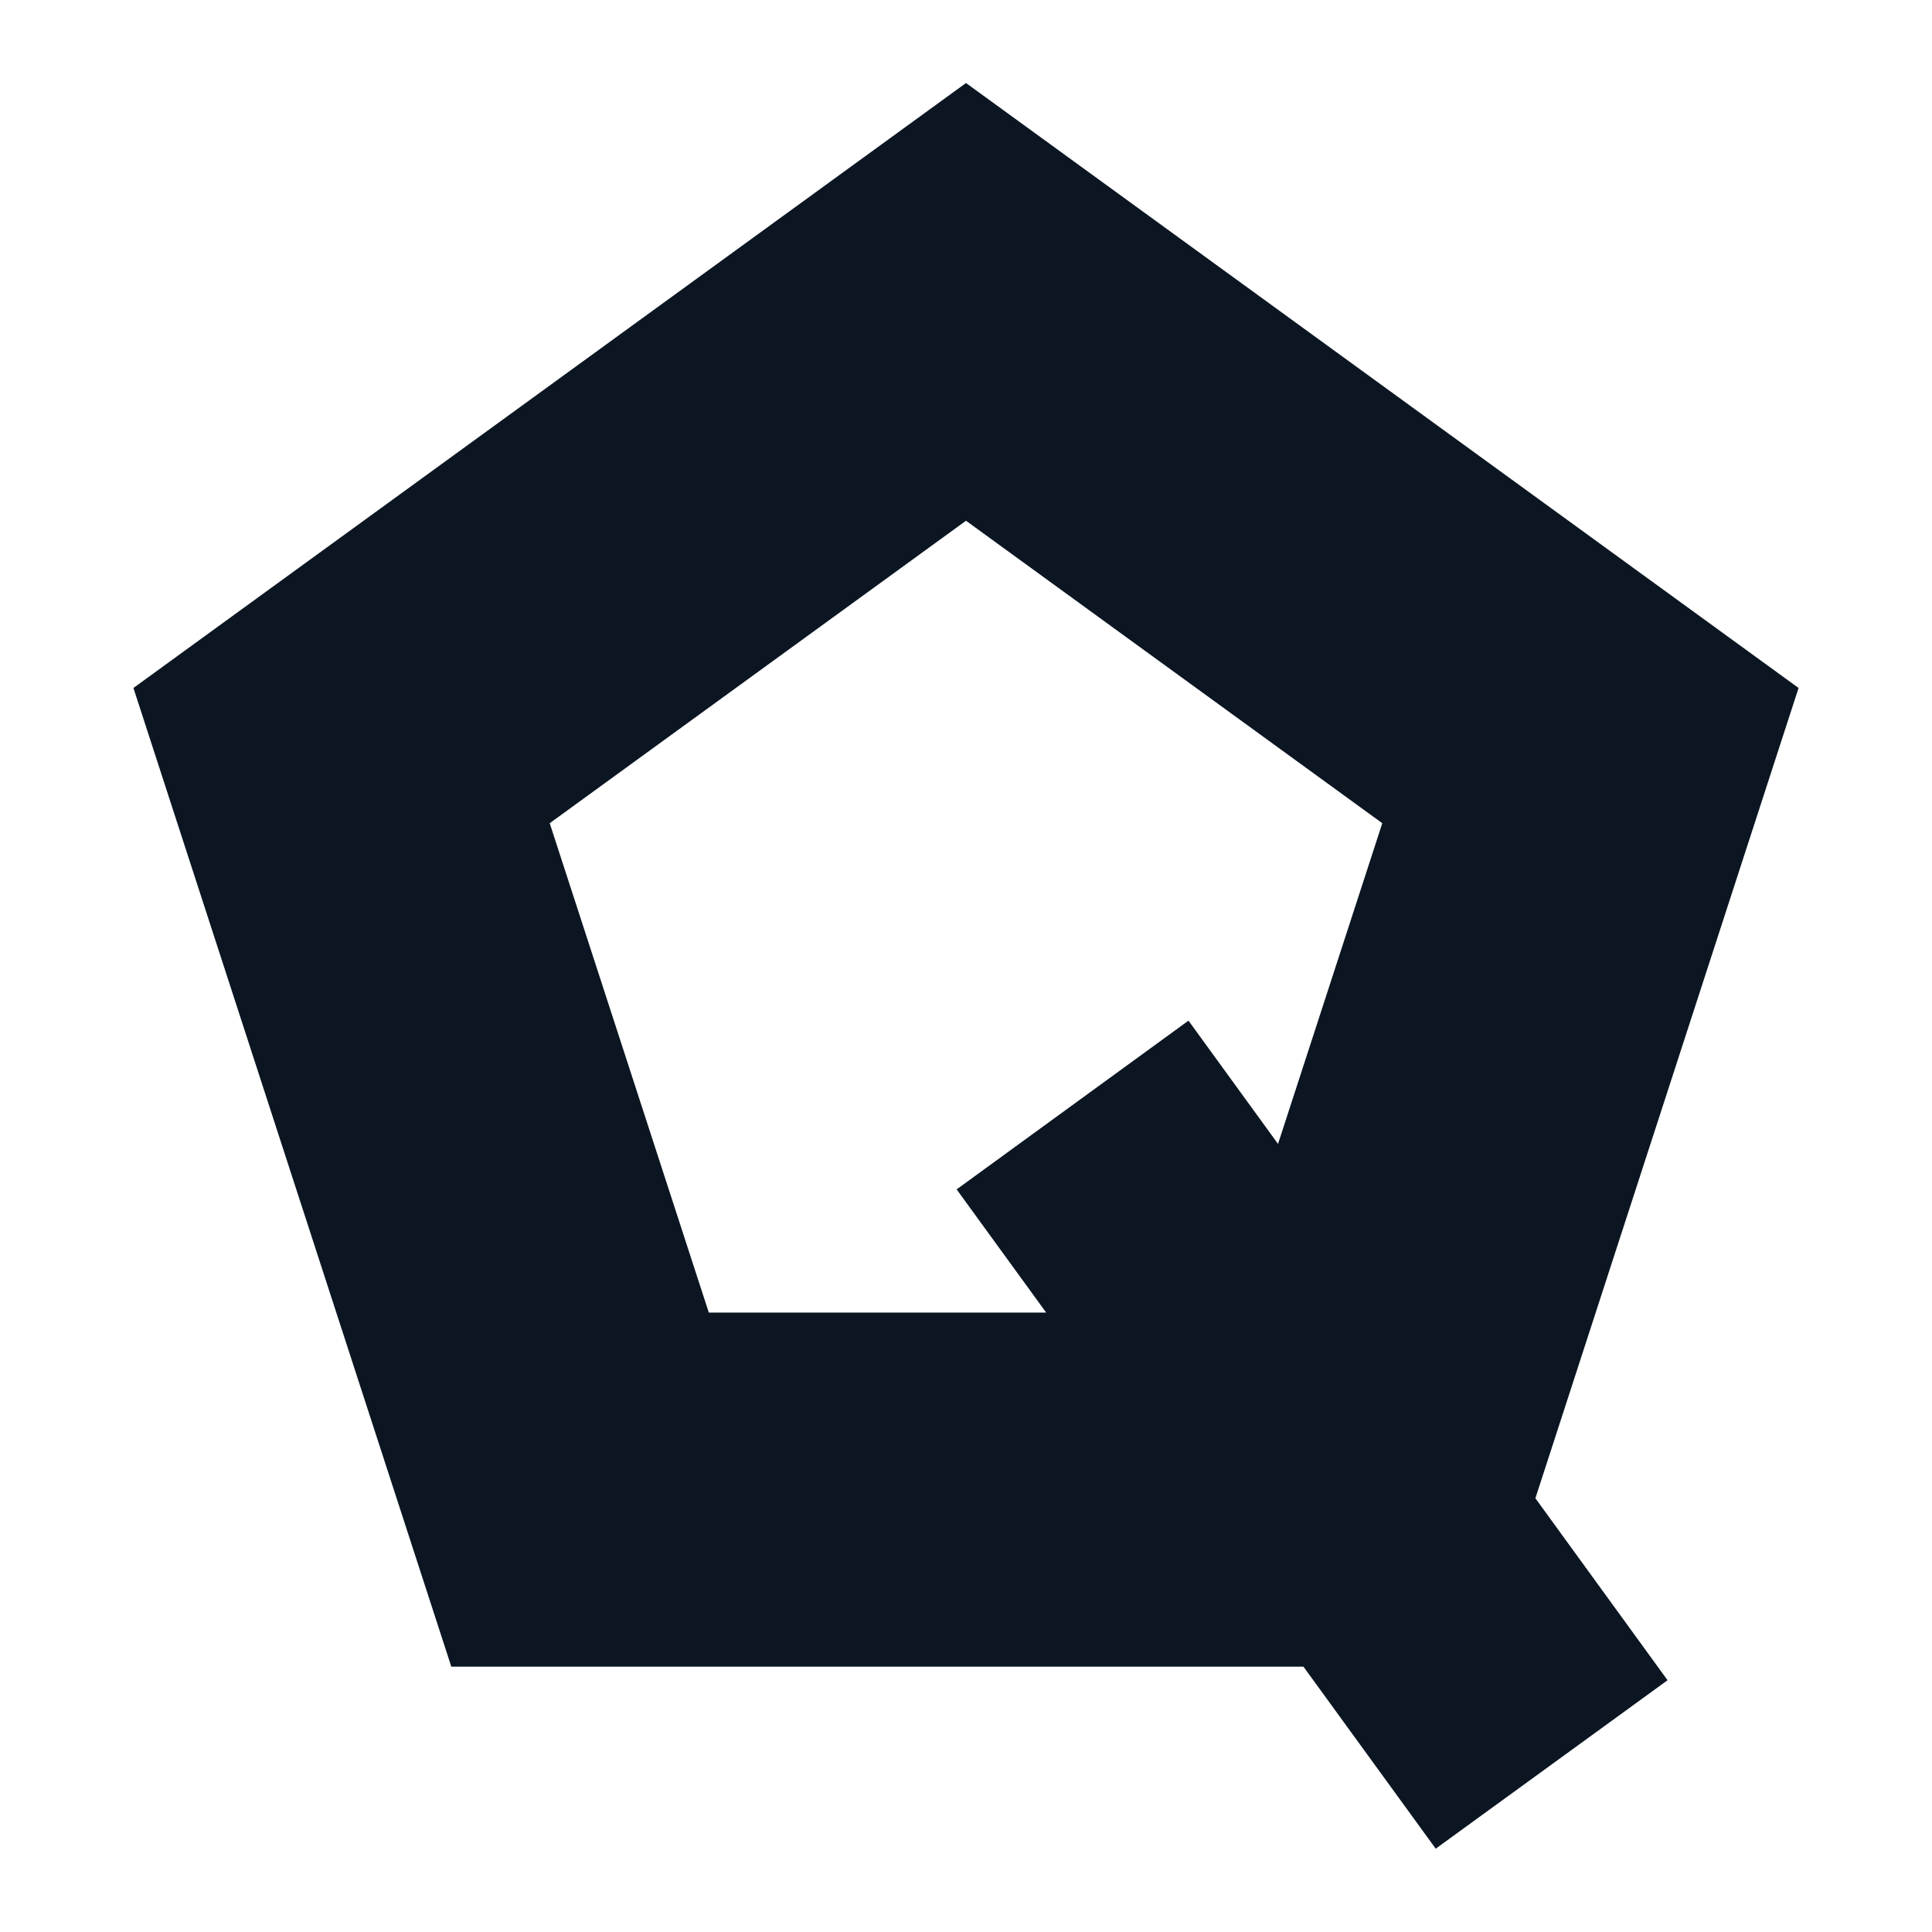
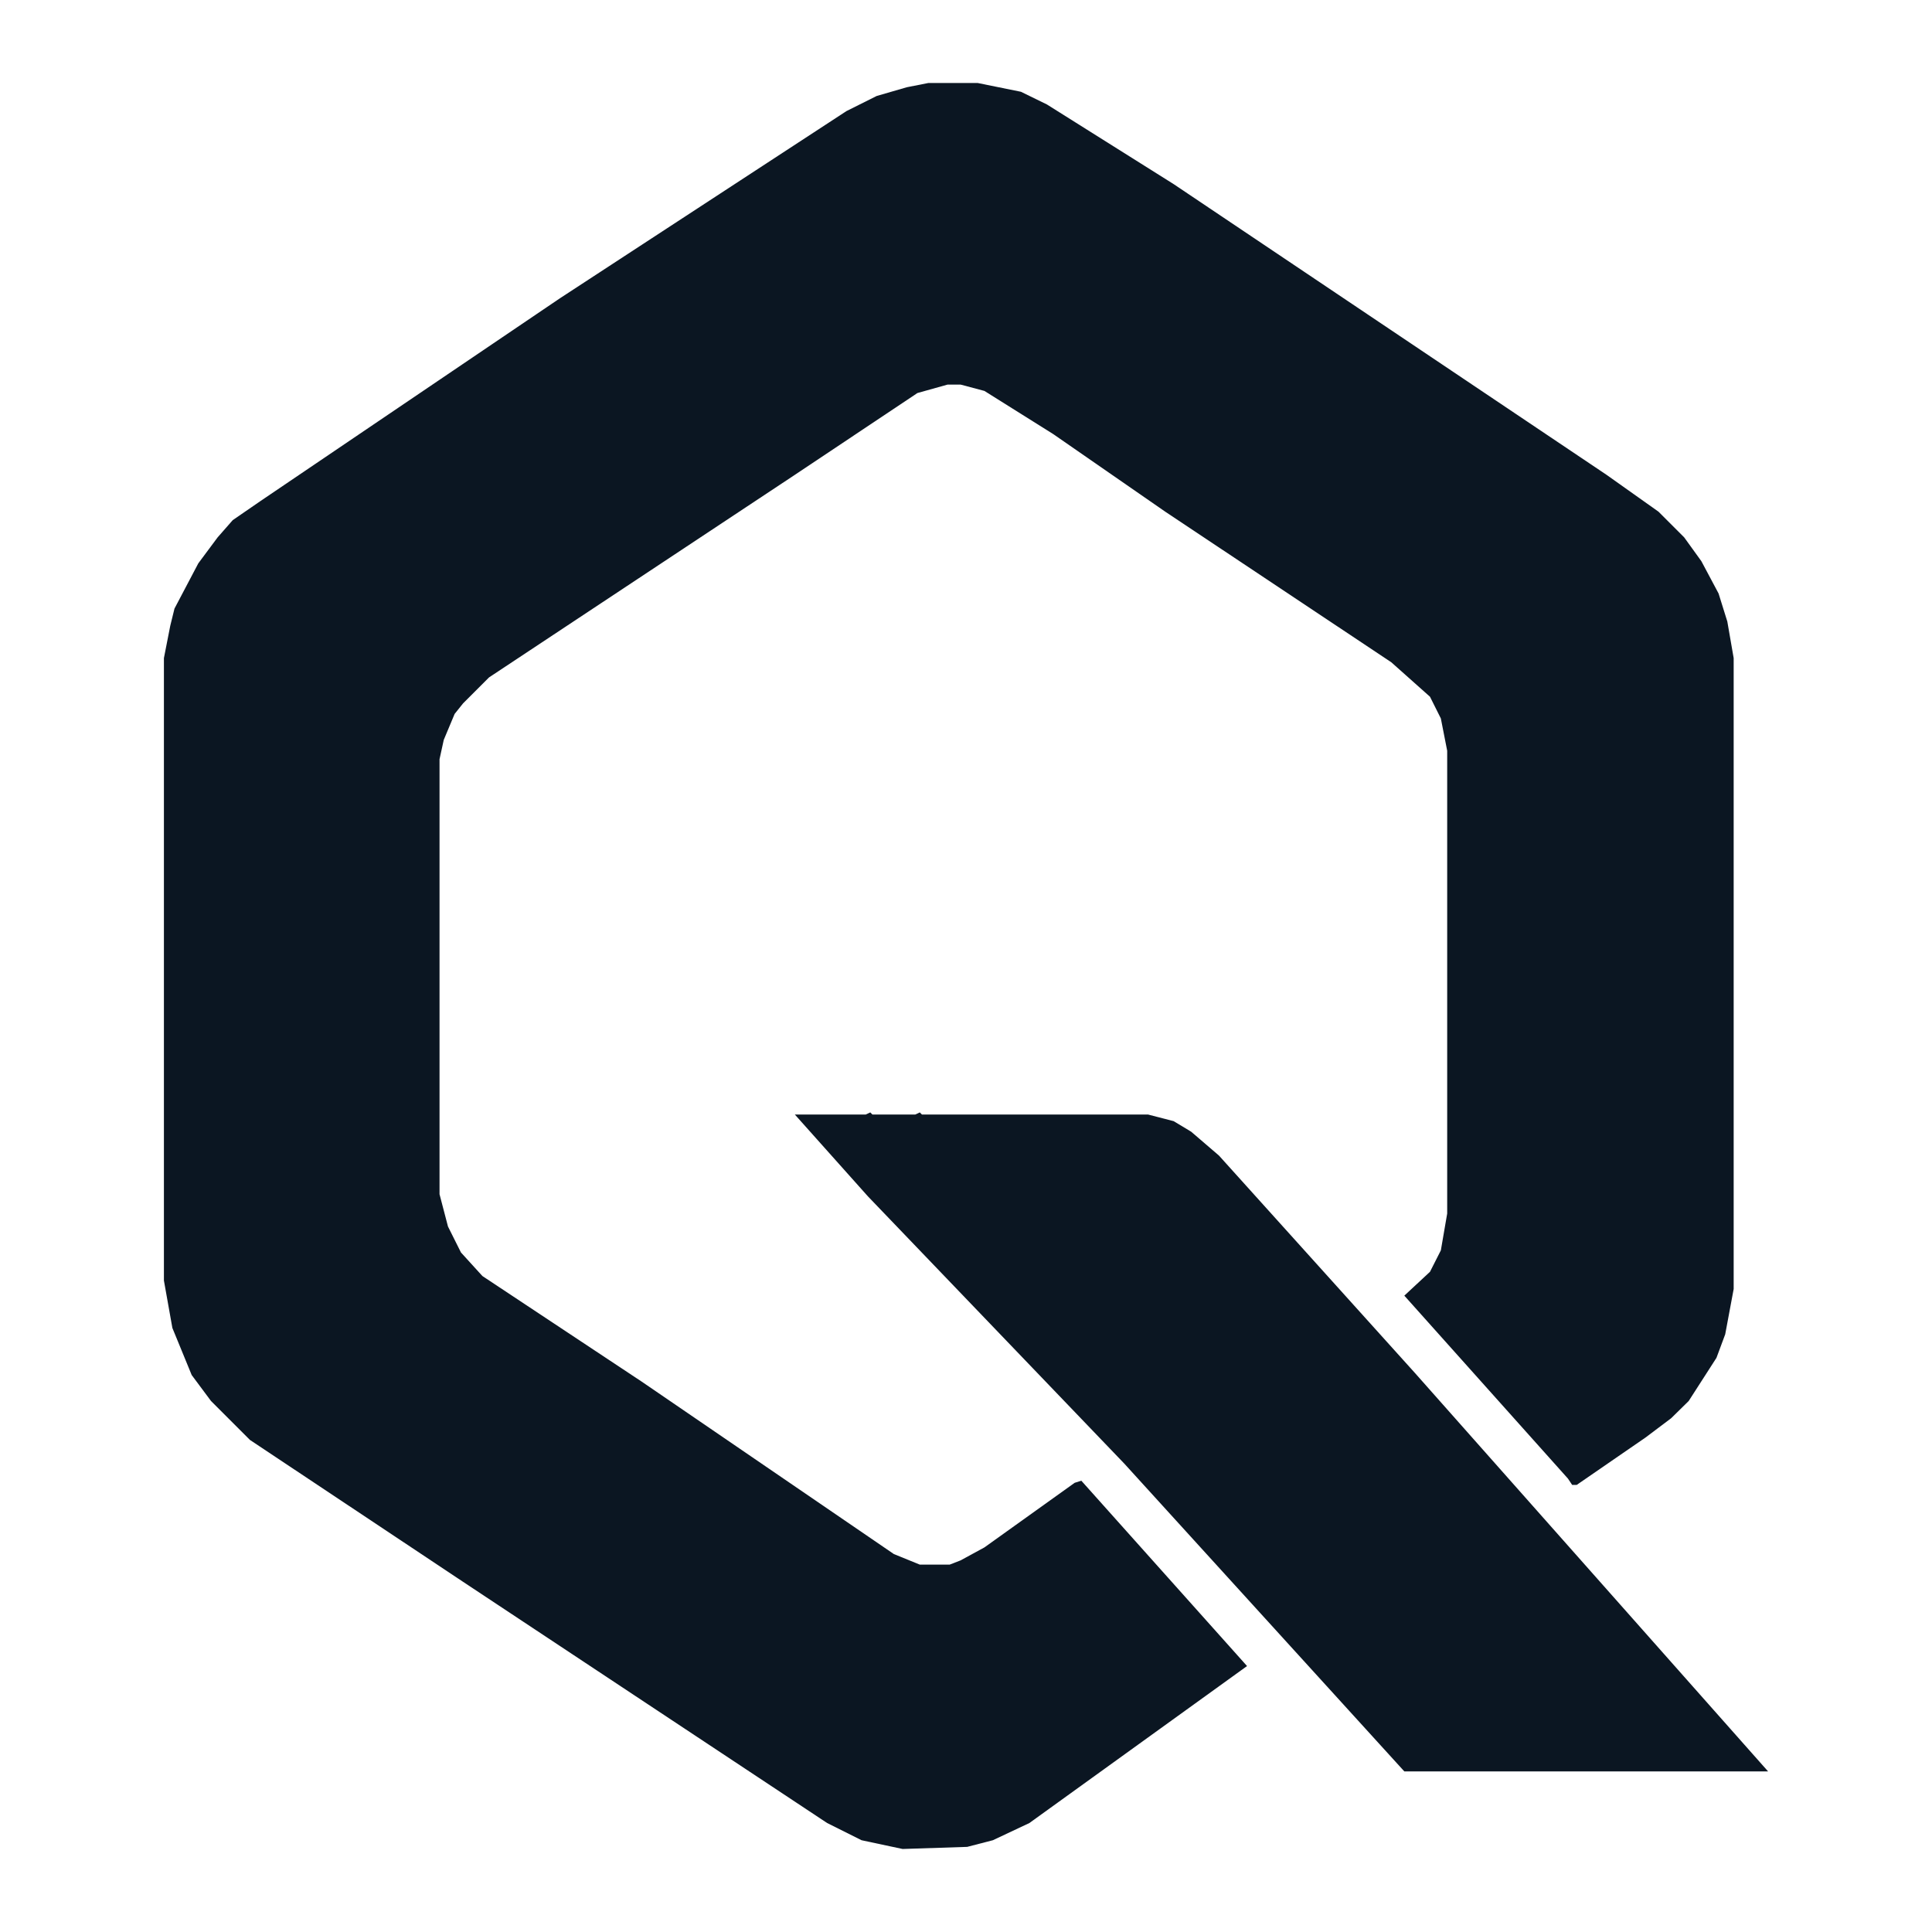
<svg xmlns="http://www.w3.org/2000/svg" viewBox="0 0 64 64" width="64" height="64">
-   <path d="M32 2.75L59.58 22.79L49.05 55.21L14.95 55.21L4.42 22.79ZM18.21 27.27L23.48 43.48L40.52 43.48L45.79 27.27L32 17.25ZM39.37 33.81L55.24 55.66L47.56 61.24L31.69 39.4Z" fill="#0B1622" />
+   <path d="M26.33 36.92L28.75 39.63L37.24 48.48L46.52 58.68L58.57 58.68L46.87 45.48L40.38 38.28L39.46 37.49L38.88 37.14L38.03 36.92L30.54 36.92L30.47 36.85L30.32 36.92L28.9 36.92L28.83 36.85L28.68 36.92ZM32.39 2.75L30.75 2.75L30.04 2.89L29.04 3.18L28.04 3.68L18.55 9.88L8.64 16.59L7.71 17.23L7.21 17.8L6.57 18.66L5.78 20.16L5.64 20.73L5.43 21.8L5.43 42.42L5.71 43.99L6.35 45.55L6.99 46.41L8.28 47.7L15.34 52.4L27.4 60.39L28.54 60.96L29.9 61.25L32.04 61.18L32.89 60.96L34.1 60.39L41.31 55.19L35.82 49.05L35.6 49.12L32.61 51.26L31.82 51.69L31.46 51.83L30.47 51.83L29.61 51.48L21.26 45.77L15.98 42.27L15.27 41.49L14.84 40.63L14.56 39.56L14.56 25.15L14.7 24.51L15.06 23.65L15.34 23.3L16.2 22.44L26.33 15.73L30.39 13.02L31.39 12.74L31.82 12.74L32.61 12.95L34.89 14.38L38.6 16.95L46.09 21.94L47.37 23.08L47.73 23.8L47.94 24.87L47.94 40.2L47.73 41.42L47.37 42.13L46.52 42.92L51.94 48.98L52.08 49.19L52.23 49.19L54.51 47.62L55.36 46.98L55.94 46.41L56.86 44.98L57.15 44.2L57.43 42.7L57.43 21.8L57.22 20.59L56.93 19.66L56.36 18.59L55.79 17.8L54.94 16.95L53.22 15.73L38.88 6.1L34.68 3.46L33.82 3.04Z" fill="#0B1622" />
</svg>
